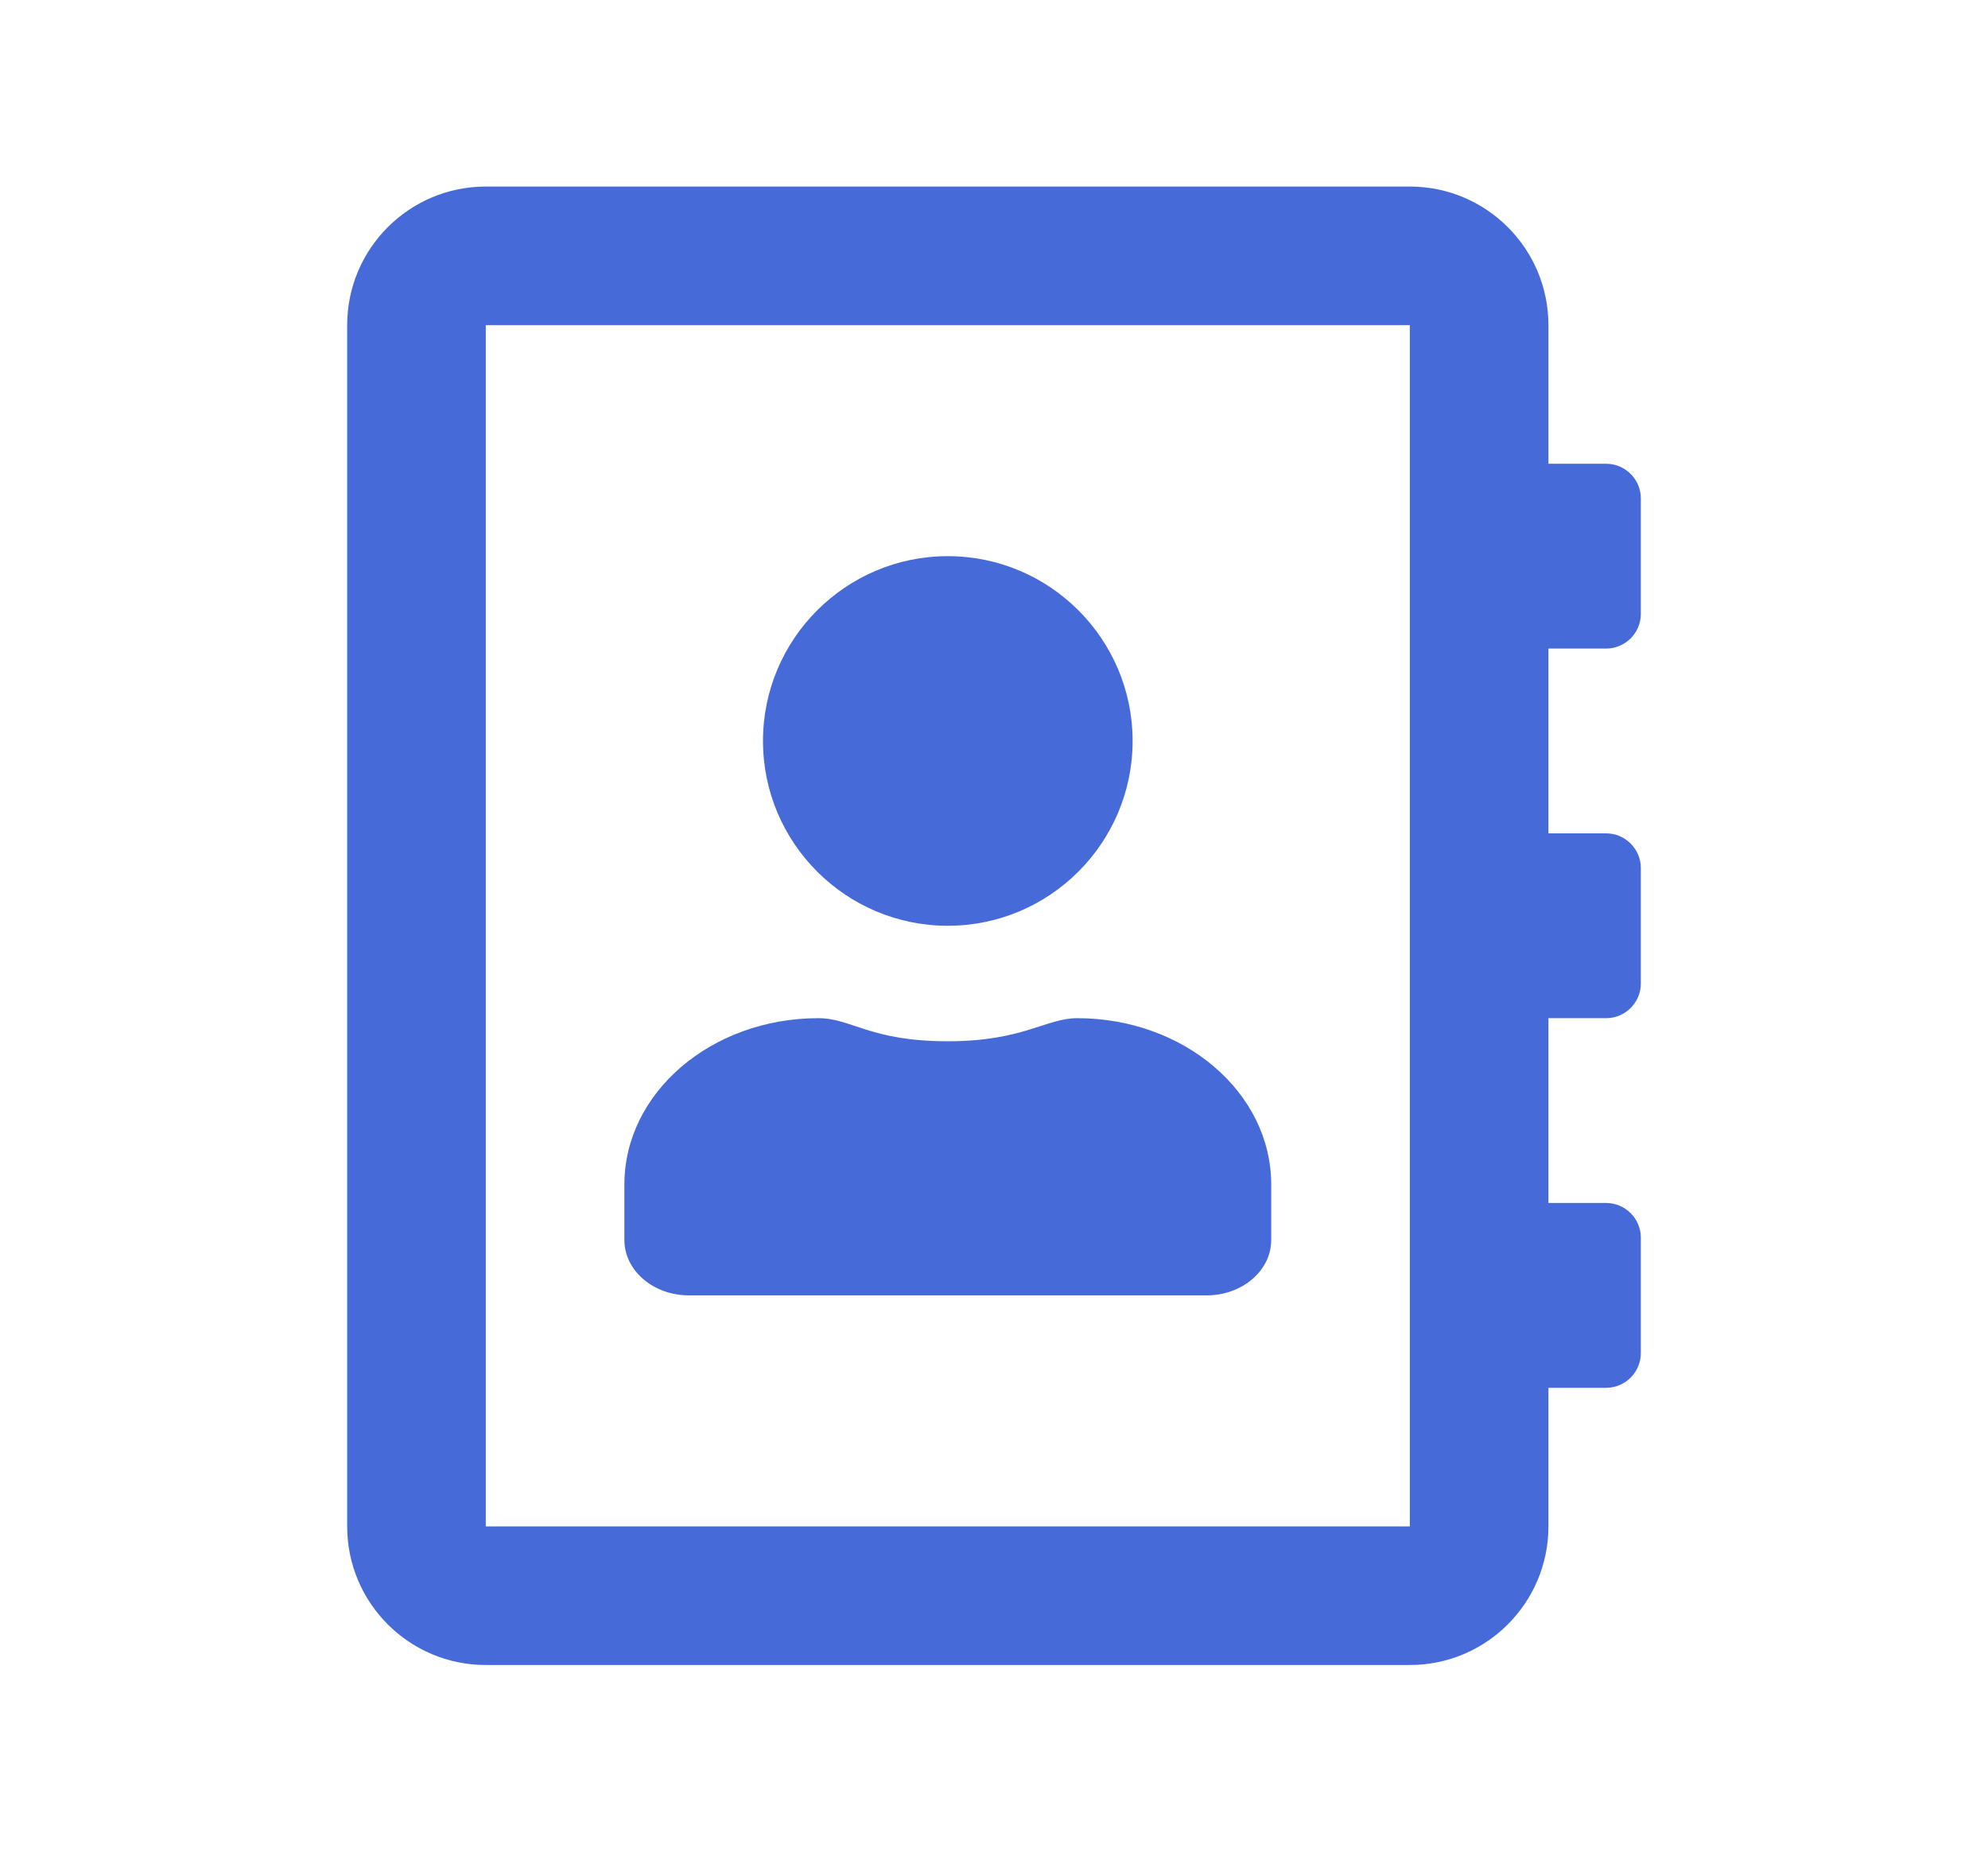
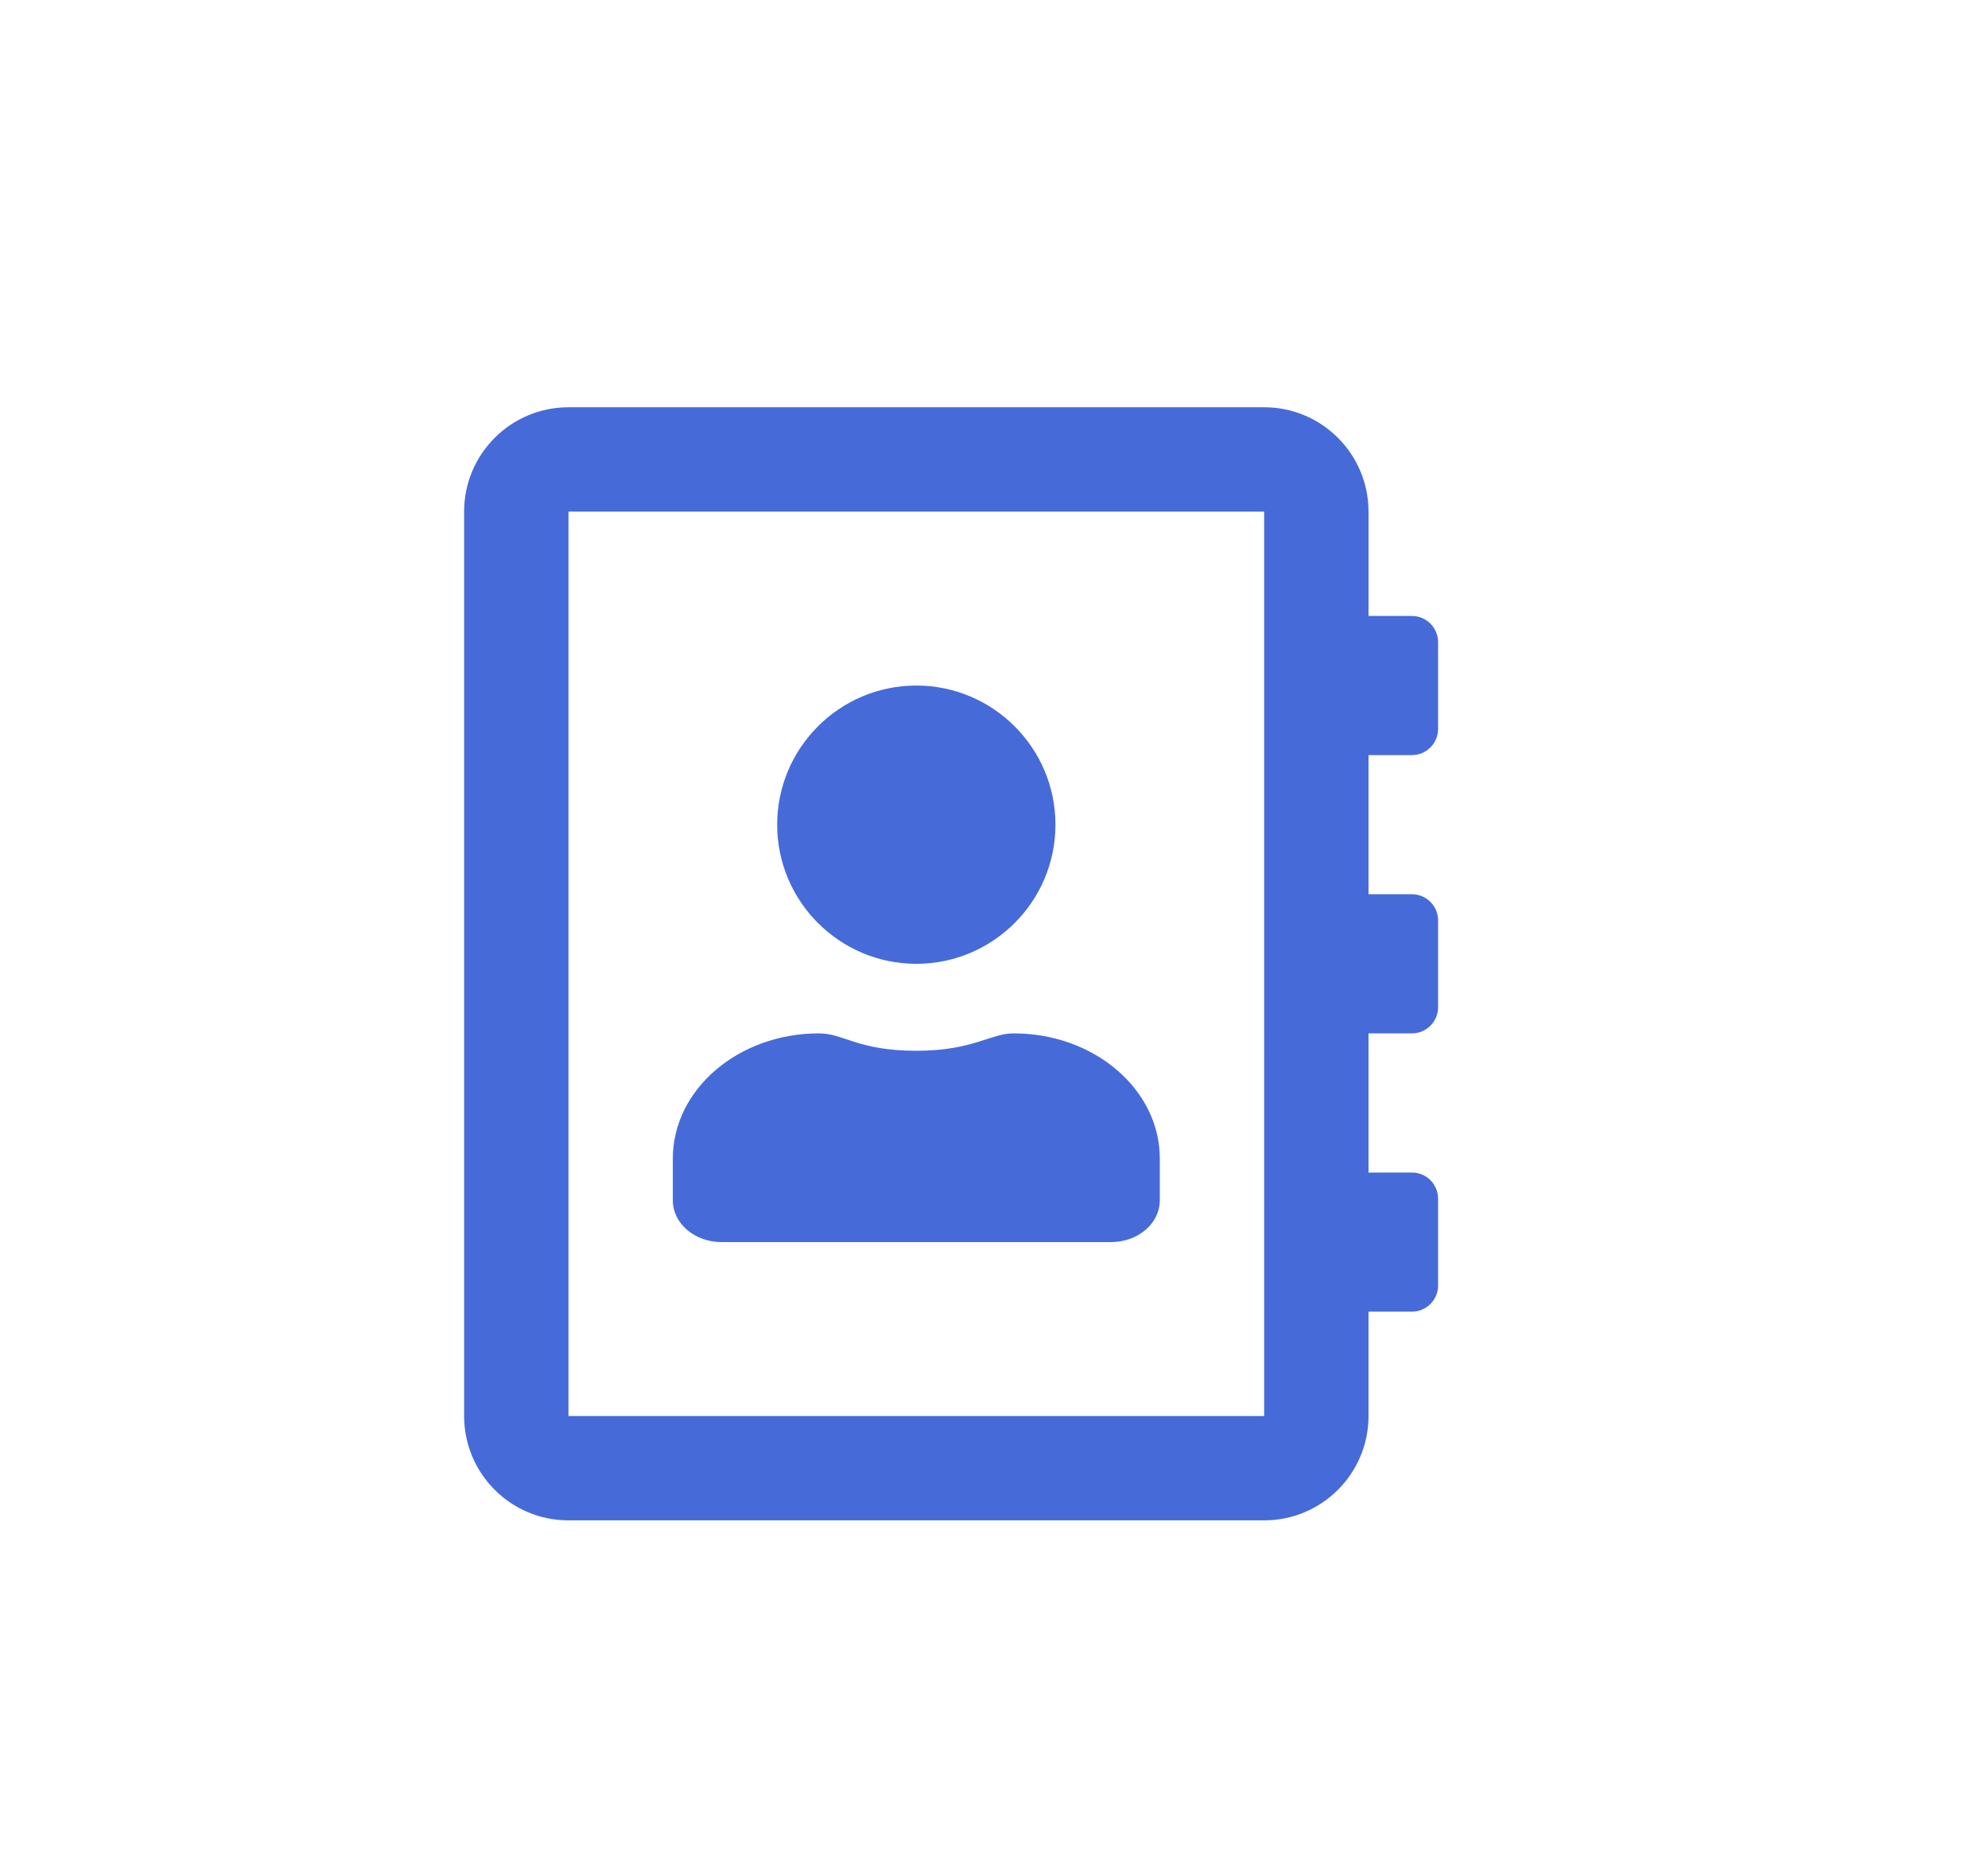
<svg xmlns="http://www.w3.org/2000/svg" version="1.1" id="Layer_1" x="0px" y="0px" width="612px" height="570px" viewBox="0 0 612 570" enable-background="new 0 0 612 570" xml:space="preserve">
  <g id="Layer_1_1_">
</g>
  <g id="Layer_3" display="none">
</g>
  <g id="Layer_5" display="none">
</g>
-   <path fill="#466BD9" d="M494.458,199.661c5.867,0,10.667-4.8,10.667-10.667v-35.558c0-5.868-4.8-10.667-10.667-10.667h-17.779  v-42.67c0-23.557-19.112-42.669-42.67-42.669H149.544c-23.557,0-42.669,19.113-42.669,42.669v369.804  c0,23.558,19.112,42.67,42.669,42.67h284.464c23.558,0,42.67-19.112,42.67-42.67v-42.67h17.779c5.867,0,10.667-4.8,10.667-10.667  v-35.558c0-5.868-4.8-10.668-10.667-10.668h-17.779v-56.894h17.779c5.867,0,10.667-4.799,10.667-10.666v-35.559  c0-5.867-4.8-10.668-10.667-10.668h-17.779v-56.892H494.458z M434.009,469.901H149.544V100.098h284.464V469.901z M291.777,285  c31.379,0,56.893-25.513,56.893-56.893c0-31.38-25.514-56.893-56.893-56.893c-31.381,0-56.894,25.513-56.894,56.893  C234.884,259.487,260.396,285,291.777,285z M212.127,398.785h159.3c11.023,0,19.912-7.645,19.912-17.067V364.65  c0-28.27-26.757-51.205-59.737-51.205c-9.601,0-16.624,7.112-39.824,7.112c-23.913,0-29.691-7.112-39.826-7.112  c-32.98,0-59.737,22.936-59.737,51.205v17.067C192.214,391.141,201.104,398.785,212.127,398.785z" />
+   <path fill="#466BD9" d="M434.68,232.459c4.417,0,8.031-3.614,8.031-8.031v-26.771c0-4.418-3.614-8.031-8.031-8.031h-13.385v-32.125  c0-17.736-14.39-32.125-32.126-32.125H175c-17.735,0-32.125,14.39-32.125,32.125v278.42c0,17.736,14.389,32.125,32.125,32.125  h214.168c17.736,0,32.126-14.389,32.126-32.125v-32.126h13.385c4.418,0,8.031-3.614,8.031-8.031v-26.771  c0-4.418-3.613-8.032-8.031-8.032h-13.385v-42.836h13.385c4.418,0,8.031-3.612,8.031-8.029v-26.772c0-4.416-3.613-8.031-8.031-8.031  h-13.385v-42.833H434.68z M389.169,435.919H175V157.5h214.168L389.169,435.919L389.169,435.919z M282.085,296.71  c23.624,0,42.833-19.209,42.833-42.834c0-23.625-19.209-42.834-42.833-42.834c-23.626,0-42.835,19.208-42.835,42.834  C239.251,277.501,258.458,296.71,282.085,296.71z M222.117,382.376h119.935c8.299,0,14.991-5.754,14.991-12.85v-12.85  c0-21.284-20.145-38.552-44.976-38.552c-7.228,0-12.515,5.354-29.982,5.354c-18.003,0-22.354-5.354-29.984-5.354  c-24.831,0-44.976,17.269-44.976,38.552v12.849C207.125,376.622,213.818,382.376,222.117,382.376z" />
</svg>
